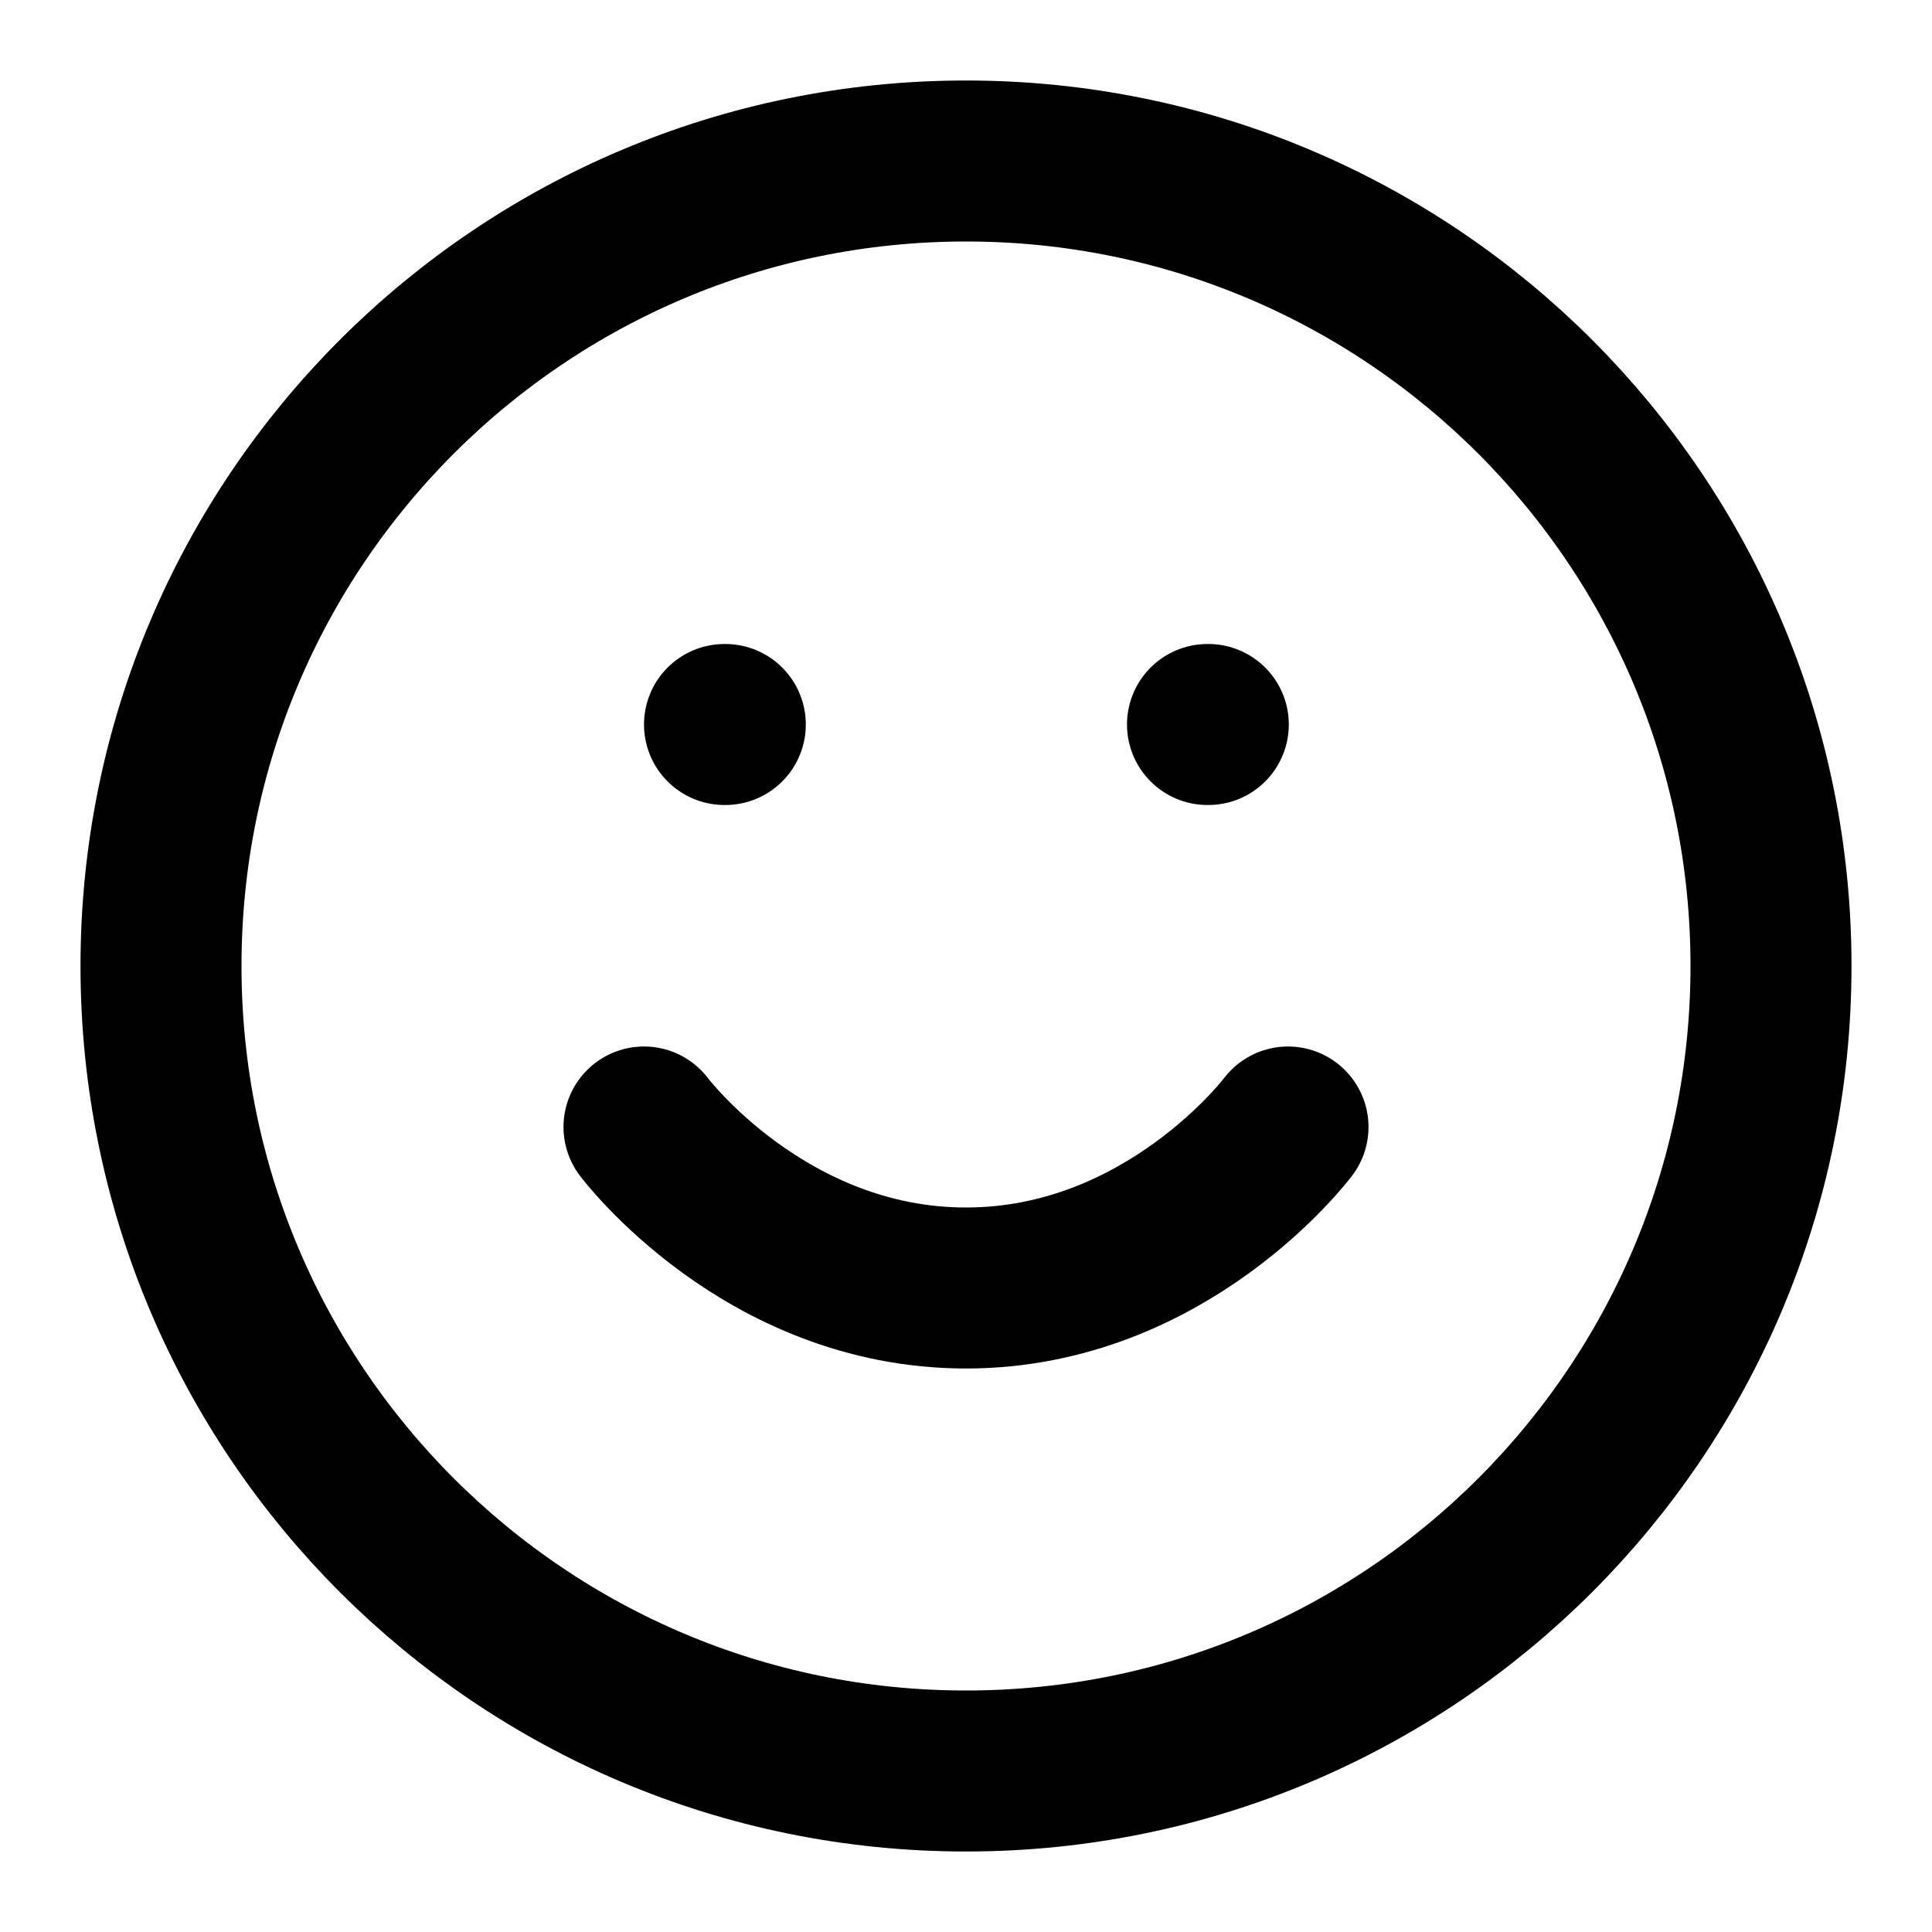
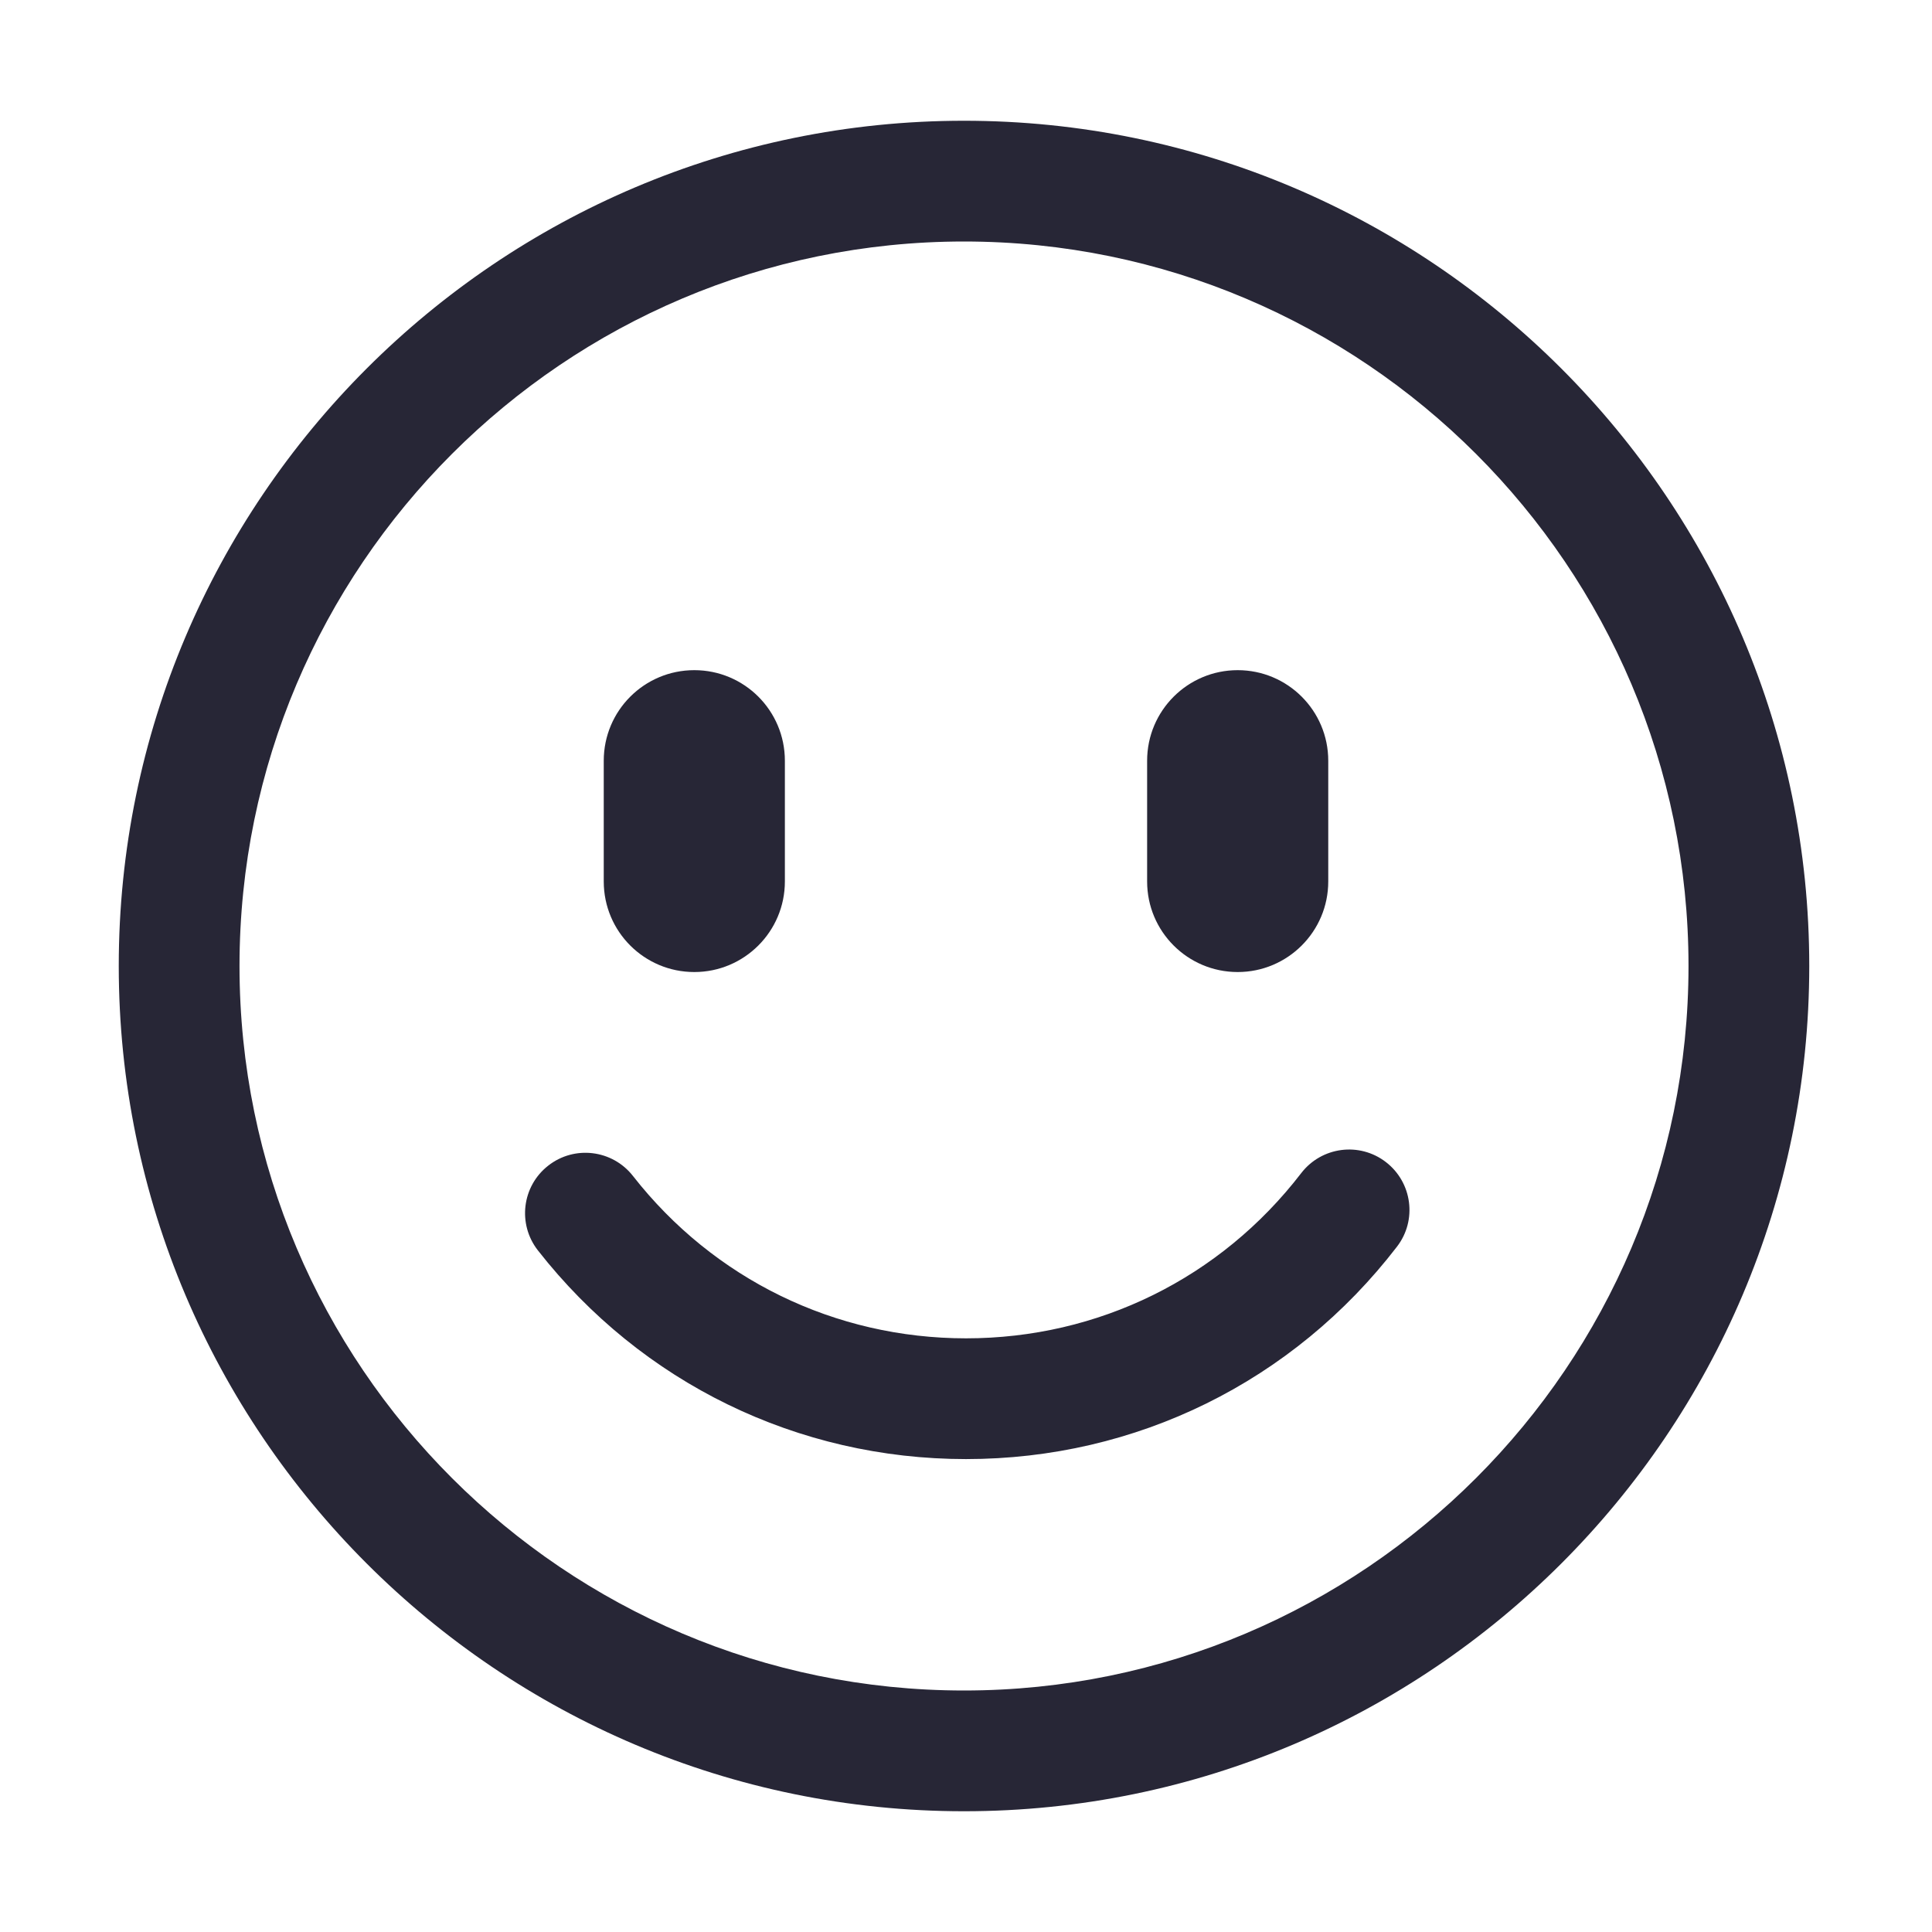
- <svg xmlns="http://www.w3.org/2000/svg" viewBox="0 0 24 24" fill="none" stroke="currentColor" stroke-width="2" stroke-linecap="round" stroke-linejoin="round">
-   <circle cx="12" cy="12" r="10" />
-   <path d="M8 14s1.5 2 4 2 4-2 4-2" />
-   <line x1="9" y1="9" x2="9.01" y2="9" />
-   <line x1="15" y1="9" x2="15.01" y2="9" />
+ <svg xmlns="http://www.w3.org/2000/svg" t="1748192195480" class="icon" viewBox="0 0 1024 1024" version="1.1" p-id="5447" width="200" height="200">
+   <path d="M510.944 960c-247.04 0-448-200.96-448-448s200.992-448 448-448c247.008 0 448 200.96 448 448S757.984 960 510.944 960zM510.944 128c-211.744 0-384 172.256-384 384 0 211.744 172.256 384 384 384 211.744 0 384-172.256 384-384C894.944 300.256 722.688 128 510.944 128zM512 773.344c-89.184 0-171.904-40.32-226.912-110.624-10.88-13.92-8.448-34.016 5.472-44.896 13.888-10.912 34.016-8.48 44.928 5.472 42.784 54.688 107.136 86.048 176.512 86.048 70.112 0 134.88-31.904 177.664-87.552 10.784-14.016 30.848-16.672 44.864-5.888 14.016 10.784 16.672 30.88 5.888 44.864C685.408 732.32 602.144 773.344 512 773.344zM368 515.2c-26.528 0-48-21.472-48-48l0-64c0-26.528 21.472-48 48-48s48 21.472 48 48l0 64C416 493.696 394.496 515.2 368 515.2zM656 515.2c-26.496 0-48-21.472-48-48l0-64c0-26.528 21.504-48 48-48s48 21.472 48 48l0 64C704 493.696 682.496 515.2 656 515.2z" fill="#272636" p-id="5448" />
</svg>
